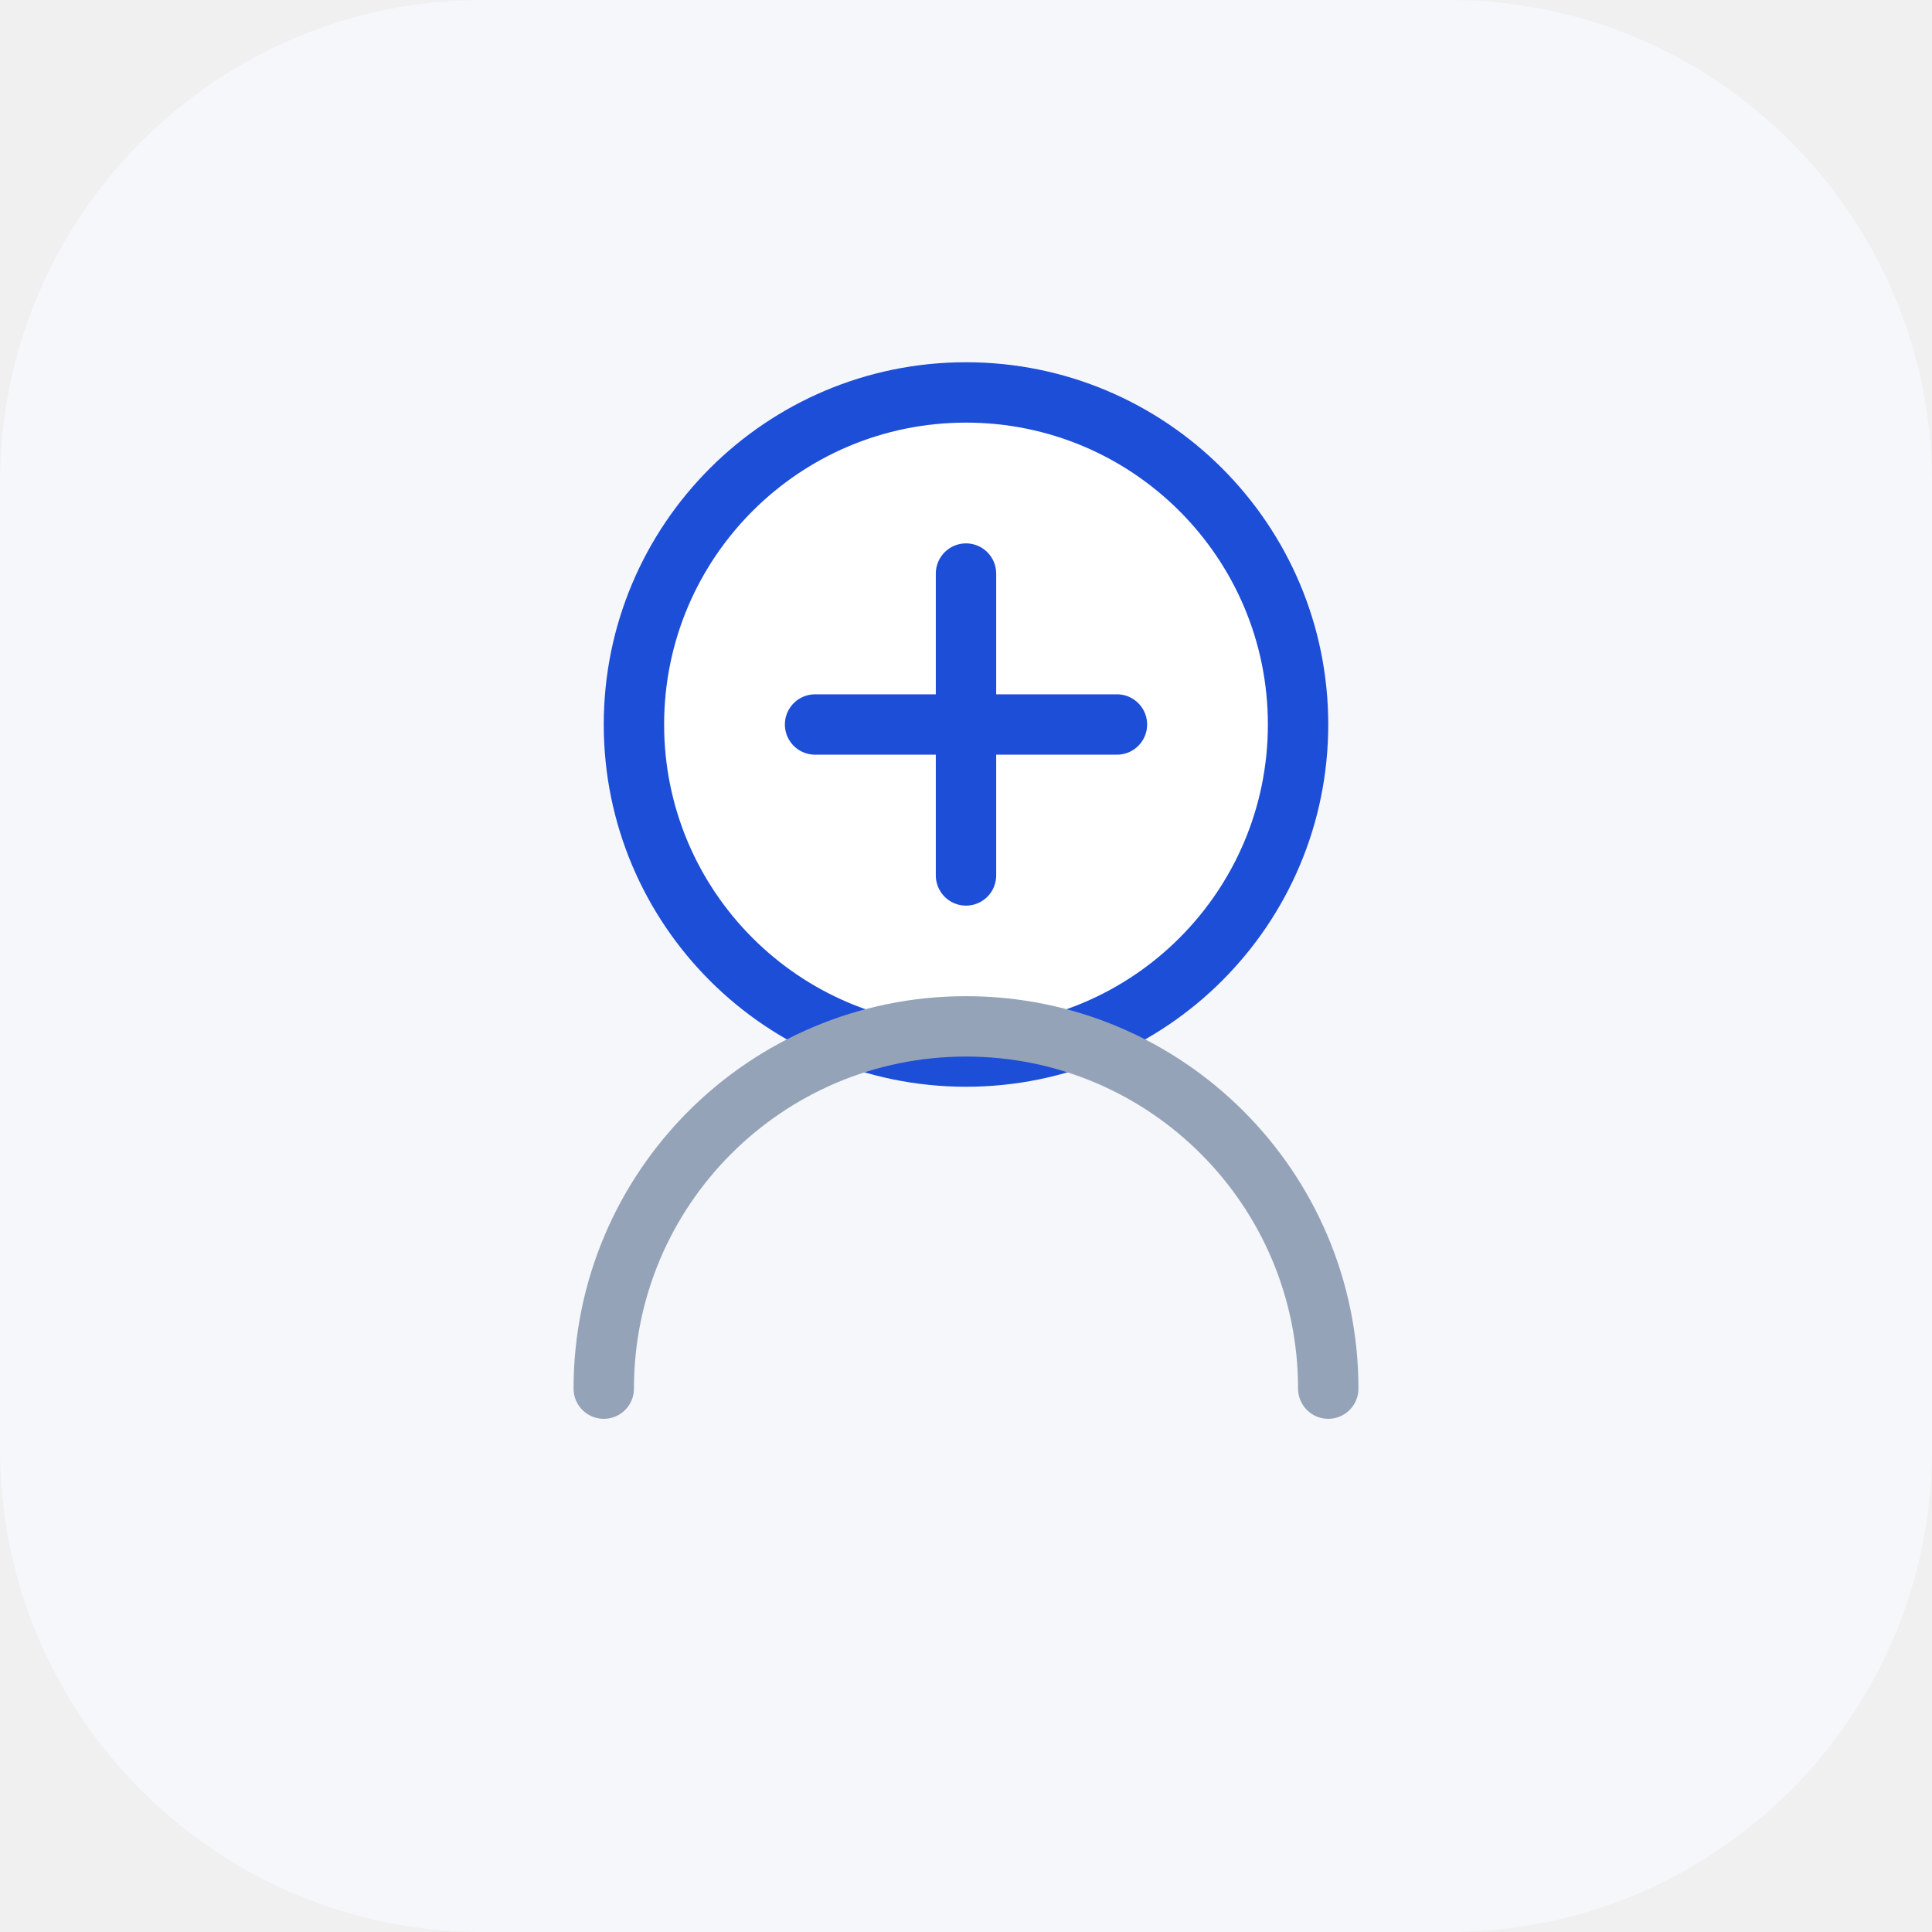
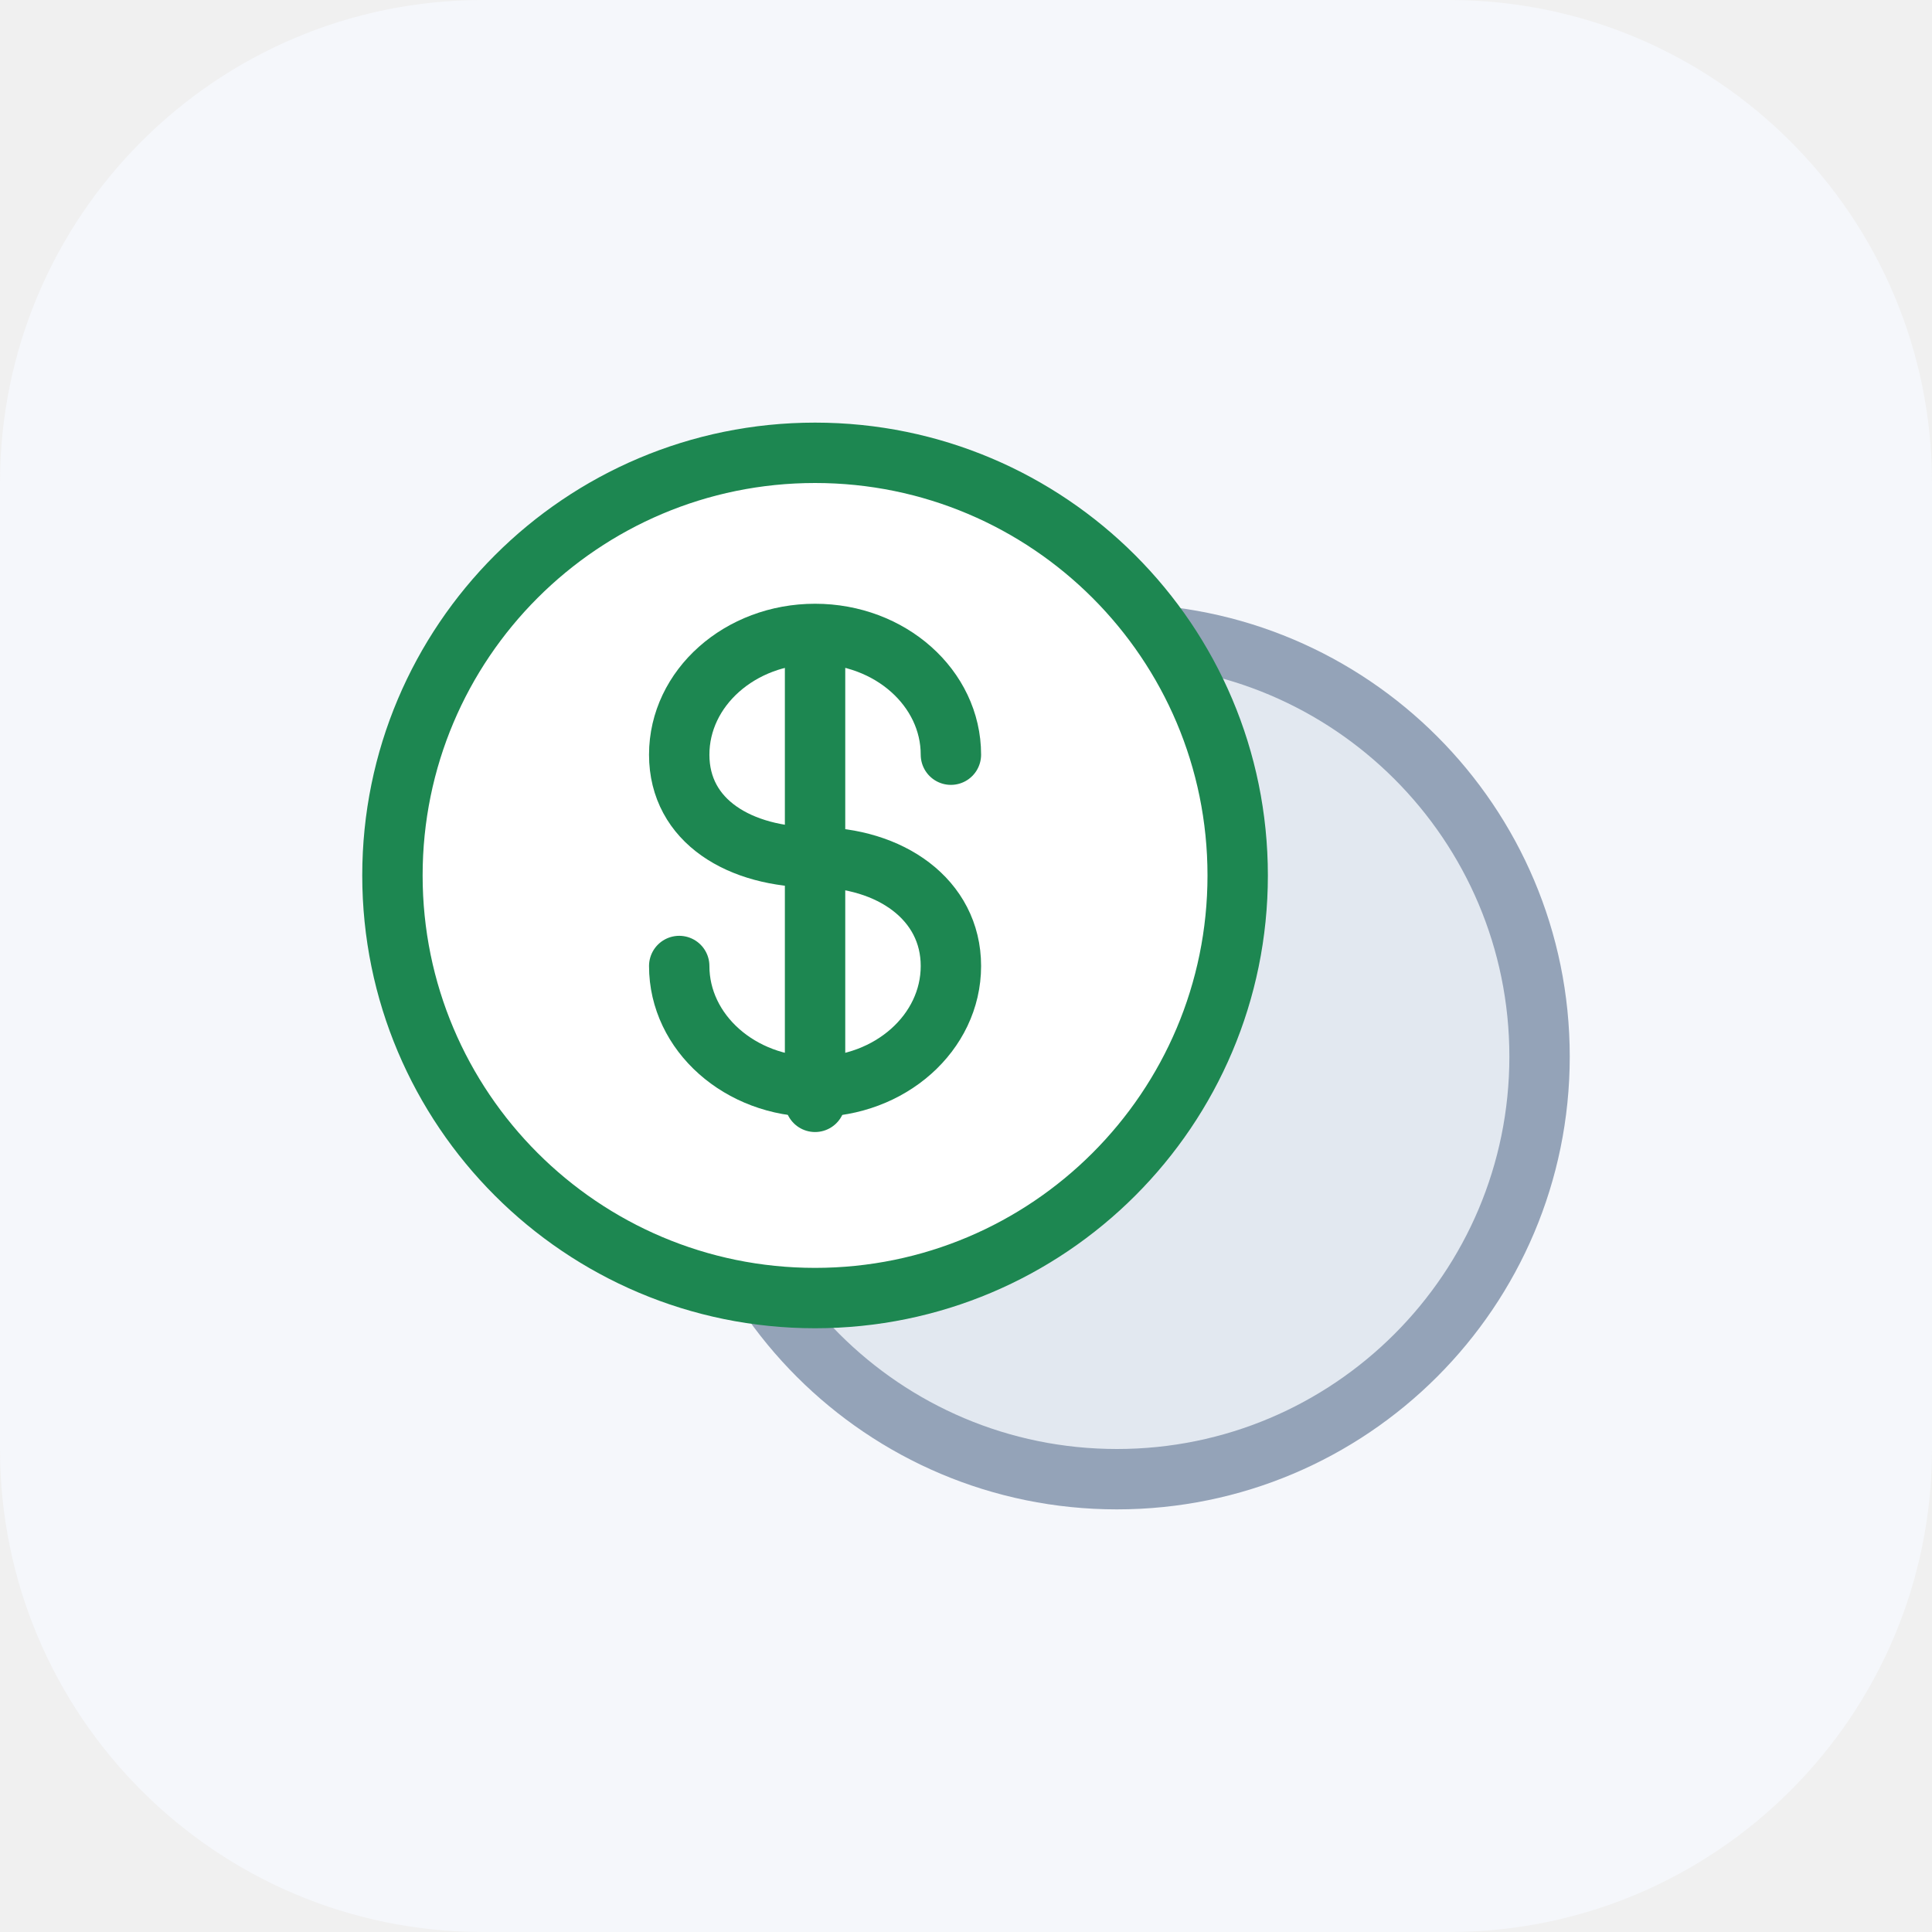
<svg xmlns="http://www.w3.org/2000/svg" width="64" height="64" viewBox="0 0 64 64" fill="none">
  <rect width="64" height="64" rx="16" fill="#F5F7FB" />
-   <circle cx="32" cy="24" r="11" fill="#FFFFFF" stroke="#1D4ED8" stroke-width="2" />
-   <path d="M20 46C20 39.373 25.373 34 32 34C38.627 34 44 39.373 44 46" stroke="#94A3B8" stroke-width="2" stroke-linecap="round" />
-   <path d="M27 24H37" stroke="#1D4ED8" stroke-width="2" stroke-linecap="round" />
-   <path d="M32 19V29" stroke="#1D4ED8" stroke-width="2" stroke-linecap="round" />
+   <circle cx="37" cy="35" r="14" fill="#E2E8F0" stroke="#94A3B8" stroke-width="2" />
+   <circle cx="27" cy="29" r="14" fill="#FFFFFF" stroke="#1D8751" stroke-width="2" />
+   <path d="M27 21.5V36.5" stroke="#1D8751" stroke-width="2" stroke-linecap="round" />
+   <path d="M31.5 25C31.5 22.791 29.485 21 27 21C24.515 21 22.5 22.791 22.5 25C22.5 27.209 24.515 28.4 27 28.4C29.485 28.4 31.5 29.791 31.5 32C31.5 34.209 29.485 36 27 36C24.515 36 22.5 34.209 22.5 32" stroke="#1D8751" stroke-width="2" stroke-linecap="round" stroke-linejoin="round" />
</svg>
